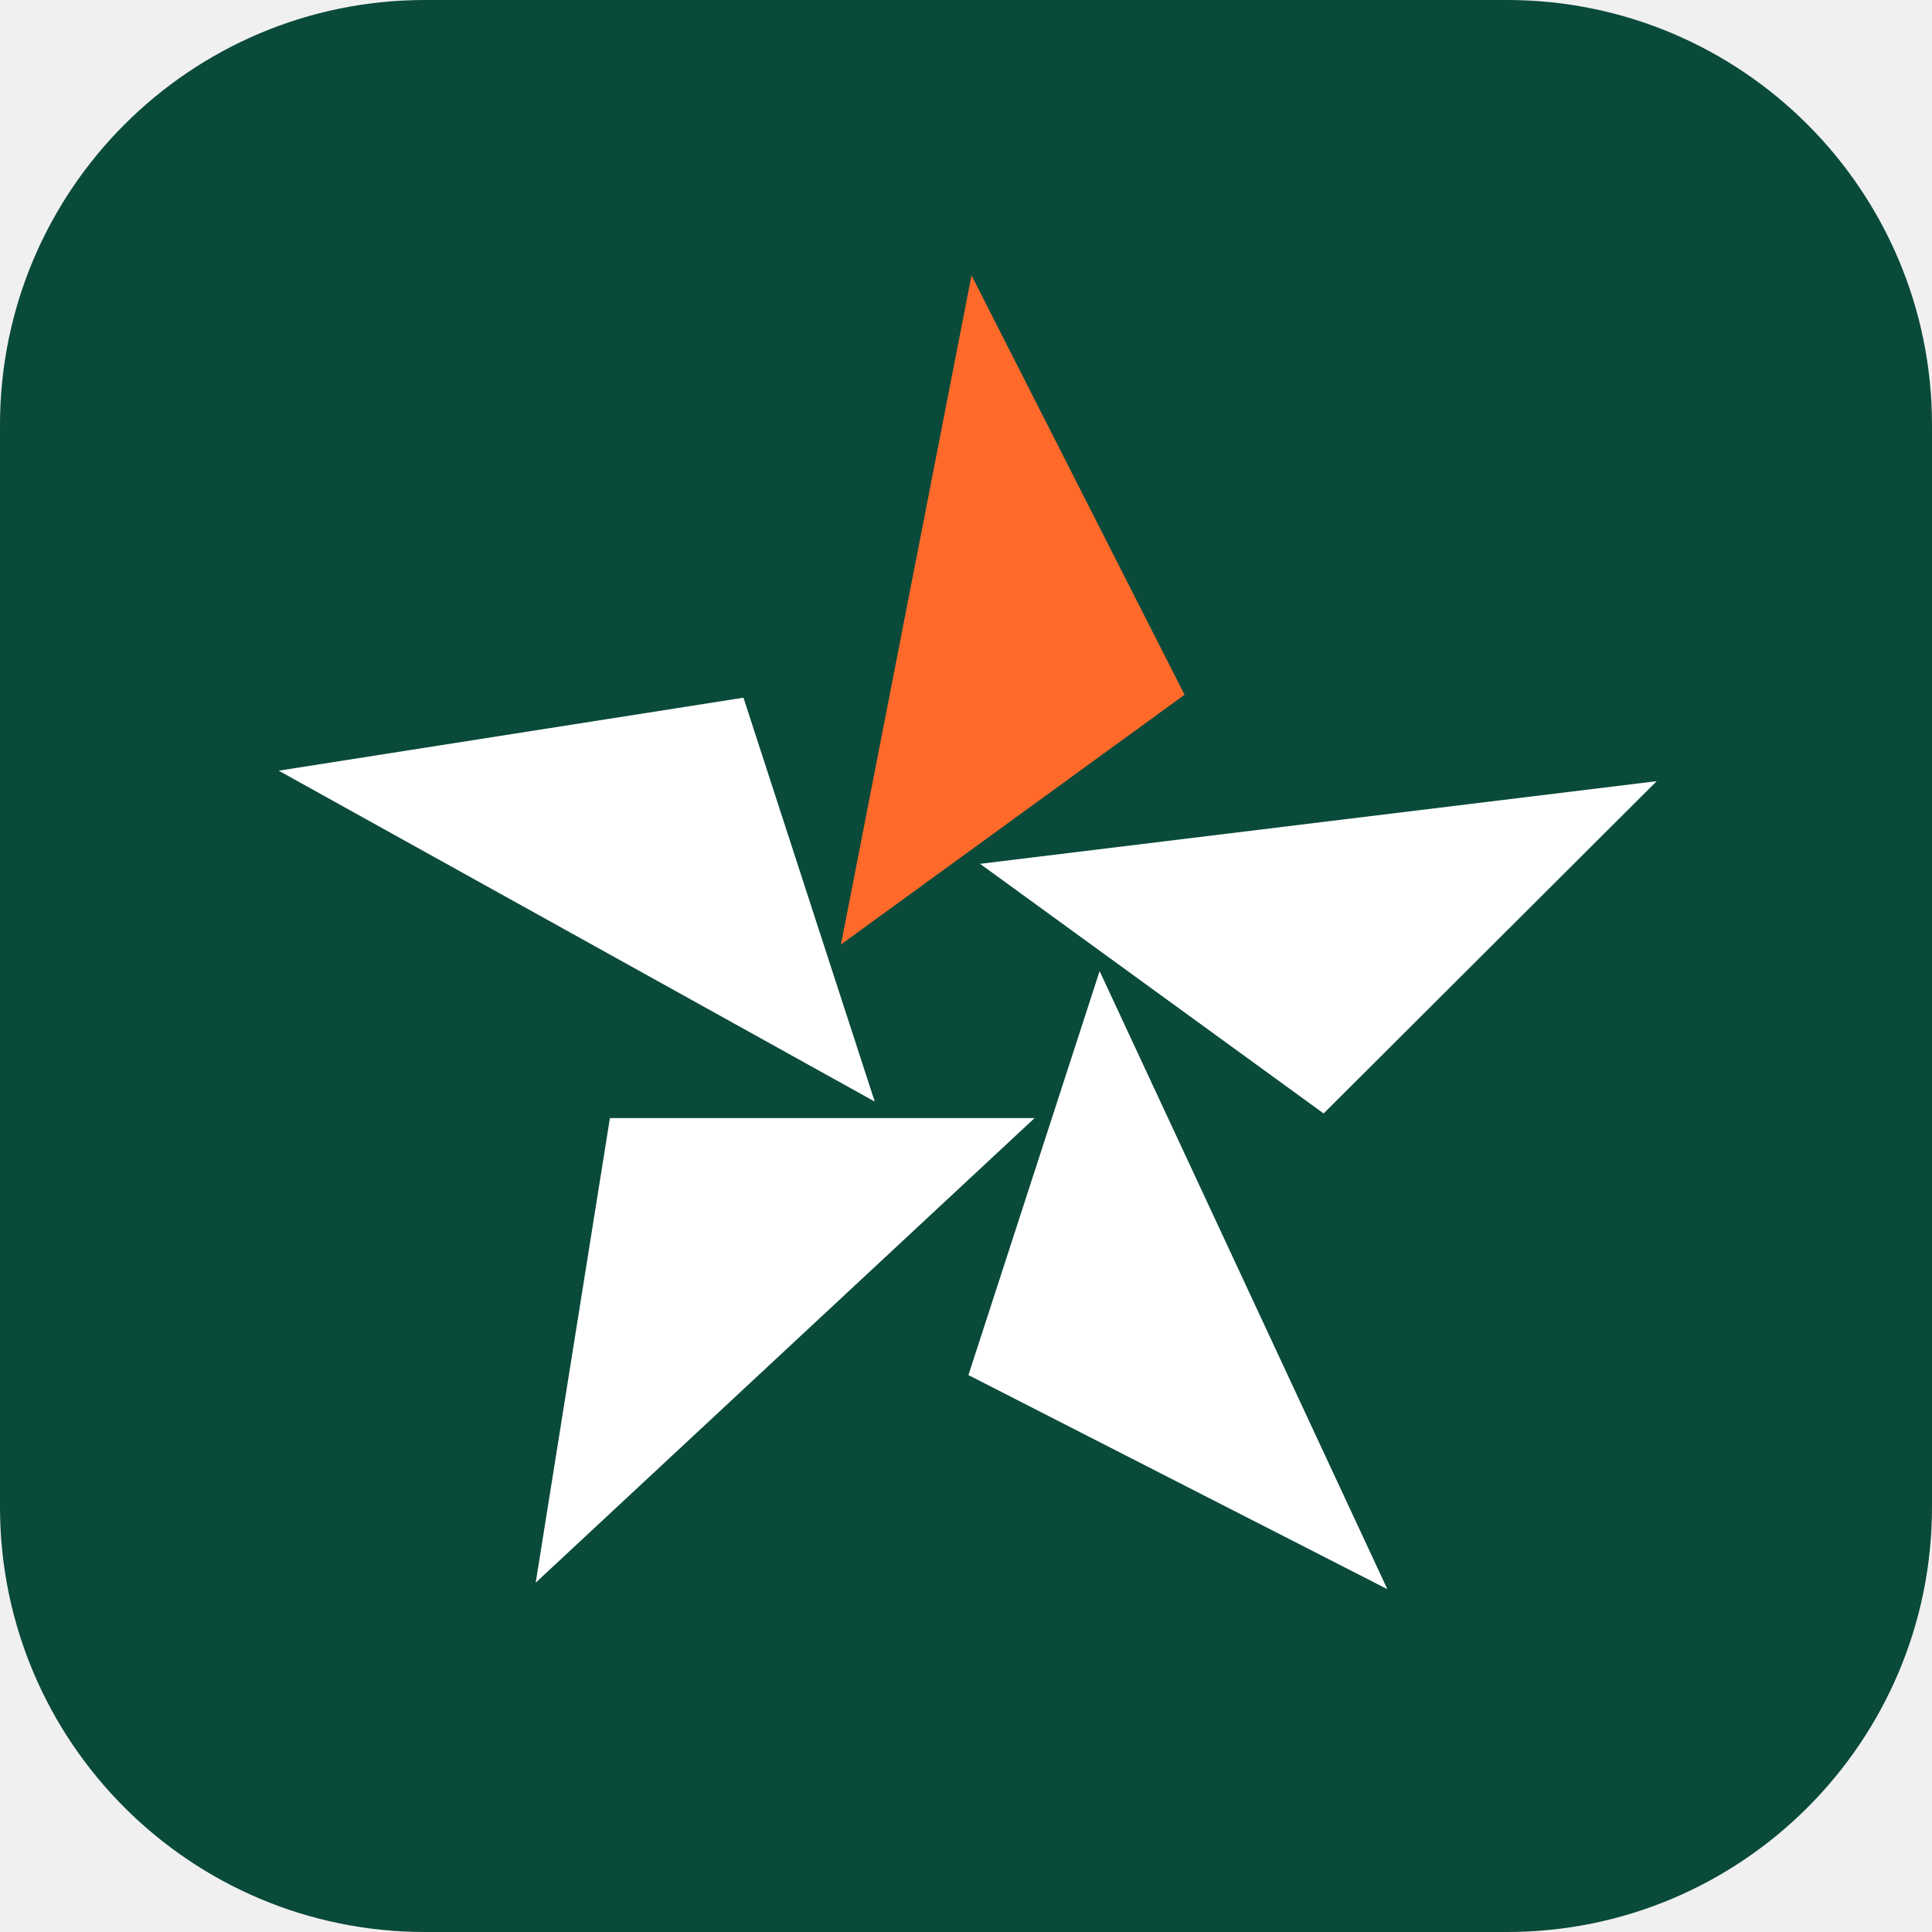
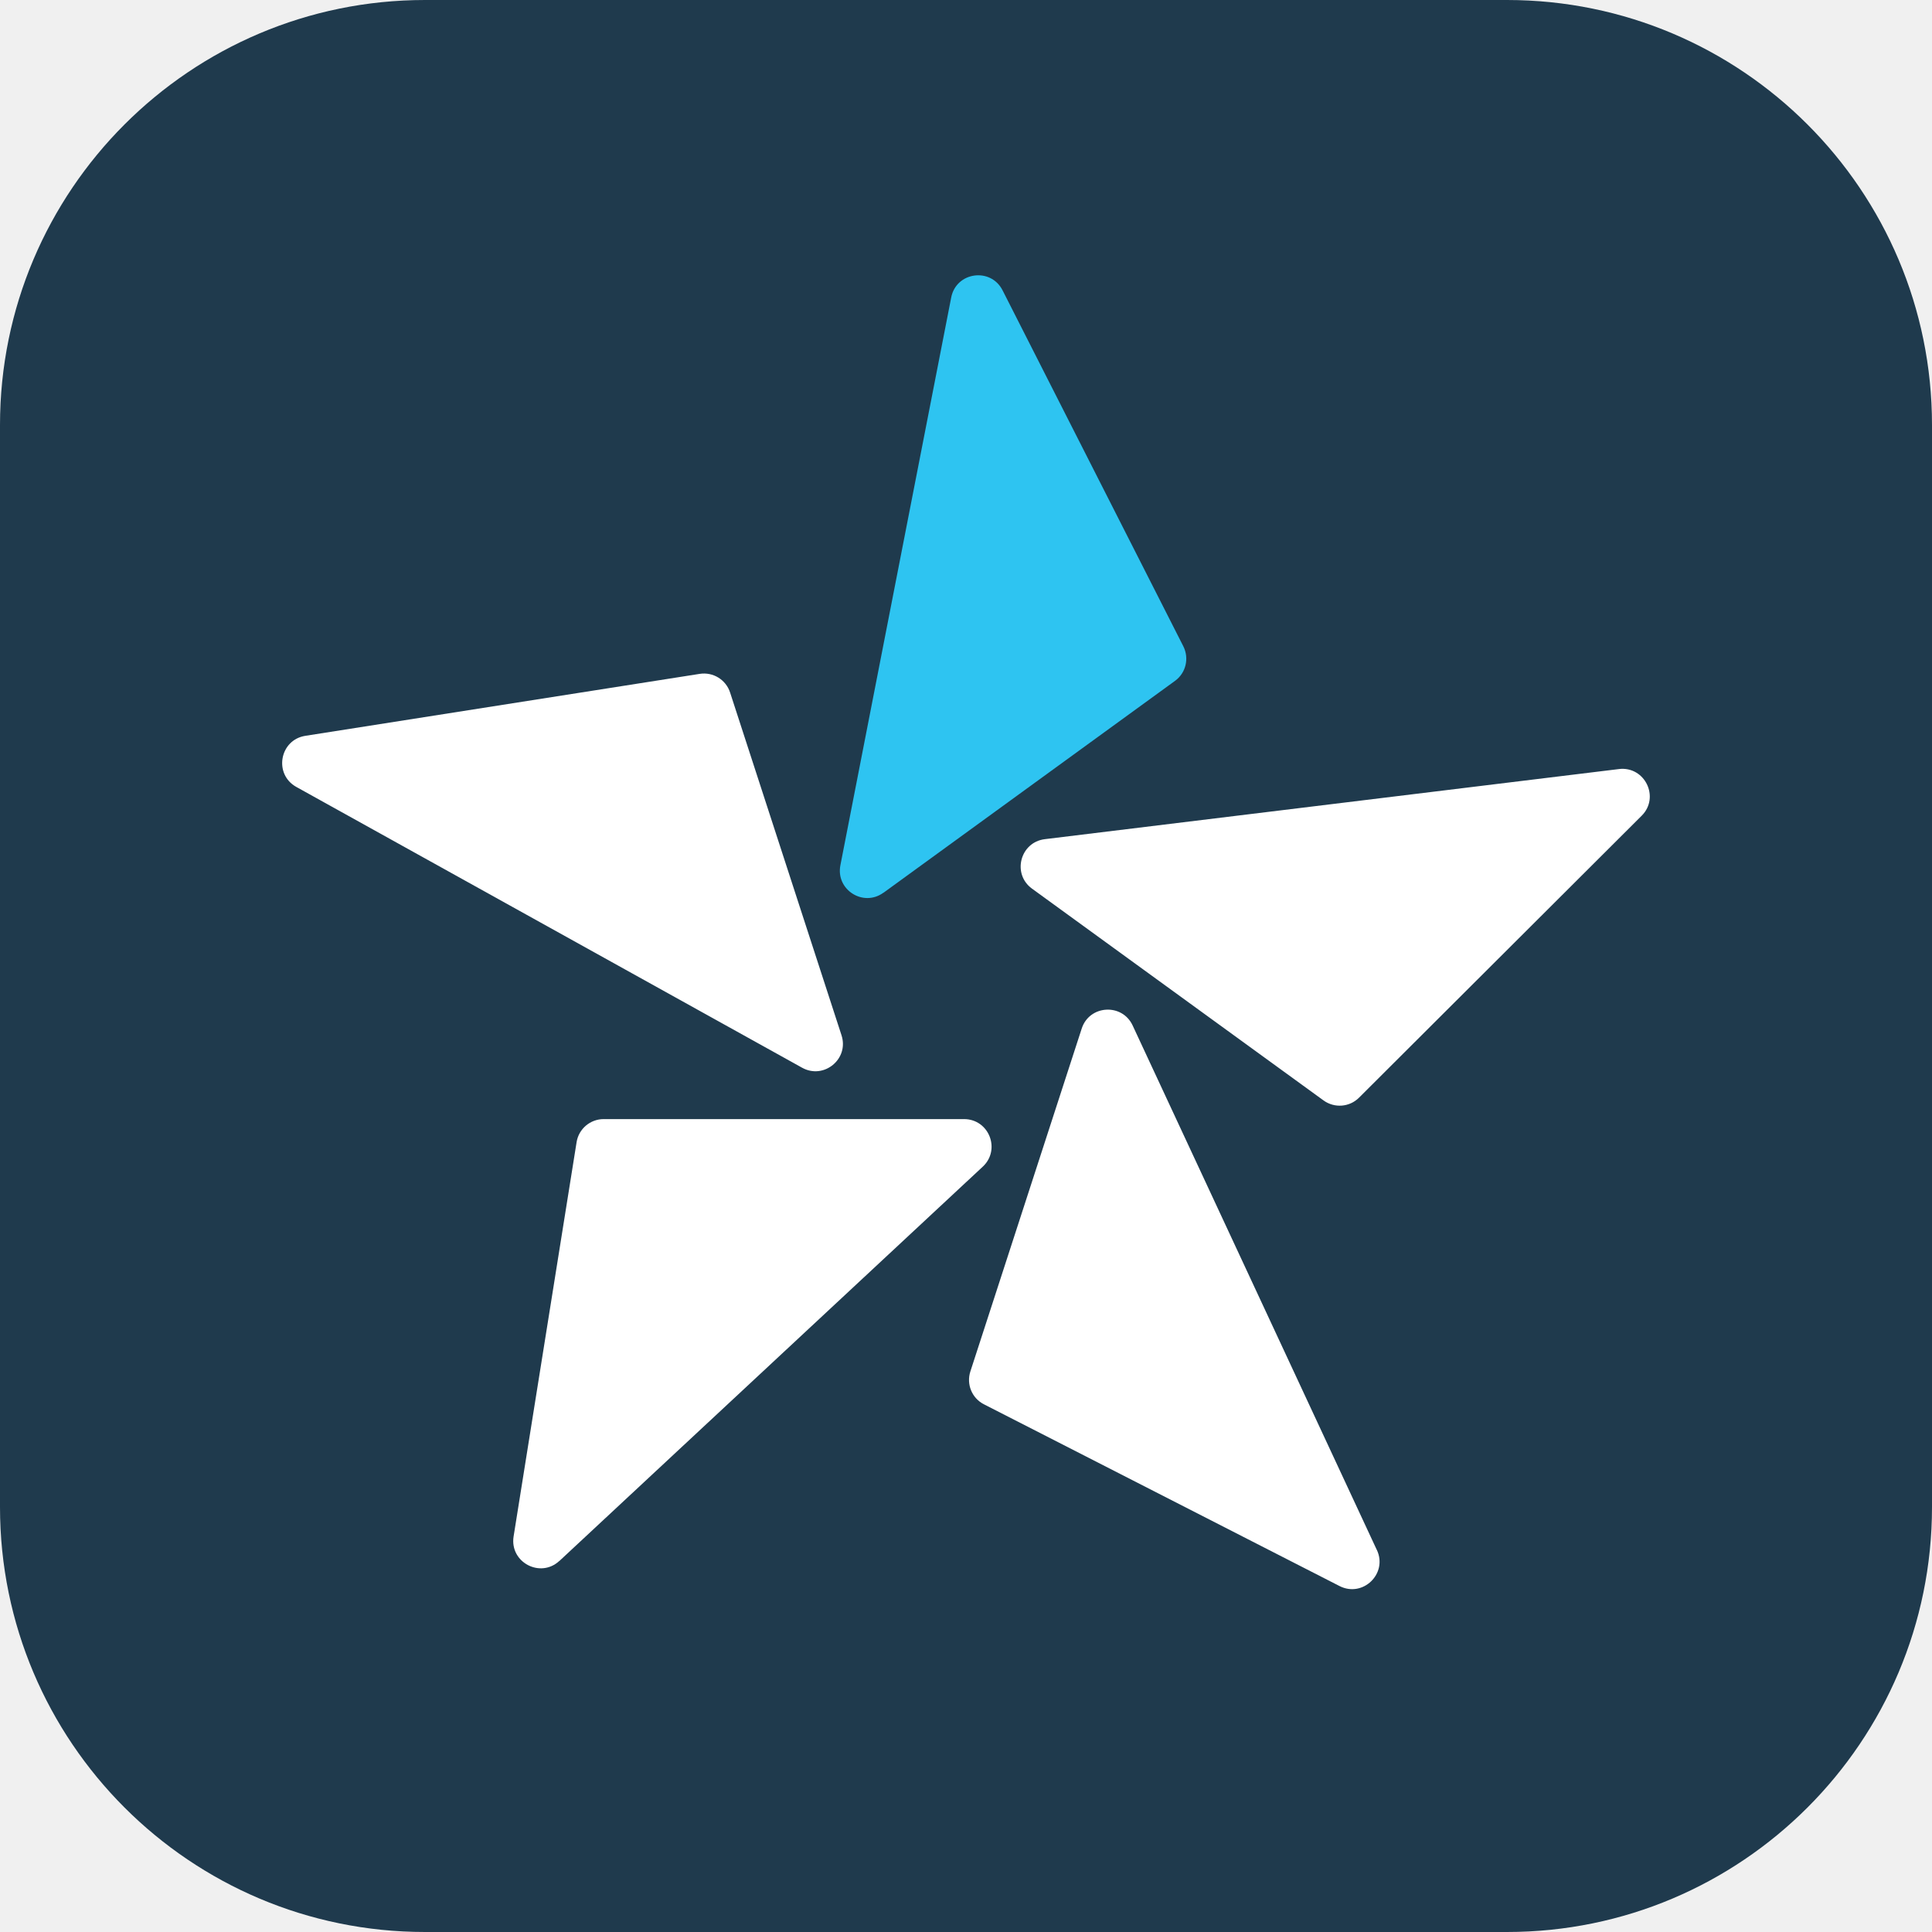
<svg xmlns="http://www.w3.org/2000/svg" viewBox="0 0 200 200">
-   <rect width="200" height="200" rx="44" fill="#0A4A3A" />
-   <g transform="translate(15.86,19.36) scale(0.8414)">
-     <path d="M15.44 71.81 L88.77 112.52 L72.62 62.83 Z M184.98 73.10 L101.73 83.27 L144.00 113.98 Z M151.84 172.51 L116.44 96.47 L100.30 146.17 Z M47.06 171.71 L108.44 114.55 L56.19 114.55 Z" fill="#FFFFFF" />
-     <path d="M84.62 93.19 L126.89 62.47 L100.68 10.87 Z" fill="#FF6A2B" />
+   <rect width="200" height="200" rx="44" fill="#1F3A4D" />
+   <g transform="translate(29.21,28.50) scale(0.89828)">
+     <path d="M1.63,58.96l58.29,32.36c2.51,1.39,5.43-1.01,4.54-3.74l-12.84-39.5c-.48-1.48-1.96-2.39-3.5-2.15L2.67,53.07c-2.97.47-3.67,4.43-1.04,5.89ZM154.06,56.9l-66.17,8.08c-2.85.35-3.8,4.01-1.48,5.7l33.6,24.41c1.26.91,2.99.78,4.09-.32l32.57-32.49c2.13-2.12.37-5.74-2.62-5.38ZM126.15,146.89l-28.14-60.44c-1.21-2.6-4.99-2.37-5.87.36l-12.83,39.51c-.48,1.48.18,3.09,1.57,3.79l40.97,20.94c2.68,1.37,5.58-1.42,4.31-4.15ZM31.95,148.16l48.79-45.44c2.1-1.96.72-5.48-2.16-5.48h-41.53c-1.55,0-2.88,1.13-3.12,2.66l-7.26,45.44c-.47,2.97,3.08,4.86,5.28,2.81Z" fill="#FFFFFF" />
+     <path d="M69.29,71.16l33.6-24.42c1.26-.91,1.66-2.6.96-3.99L83.02,1.73c-1.36-2.68-5.35-2.13-5.92.83l-12.77,65.43c-.55,2.82,2.64,4.85,4.96,3.16Z" fill="#2EC4F1" />
  </g>
</svg>
